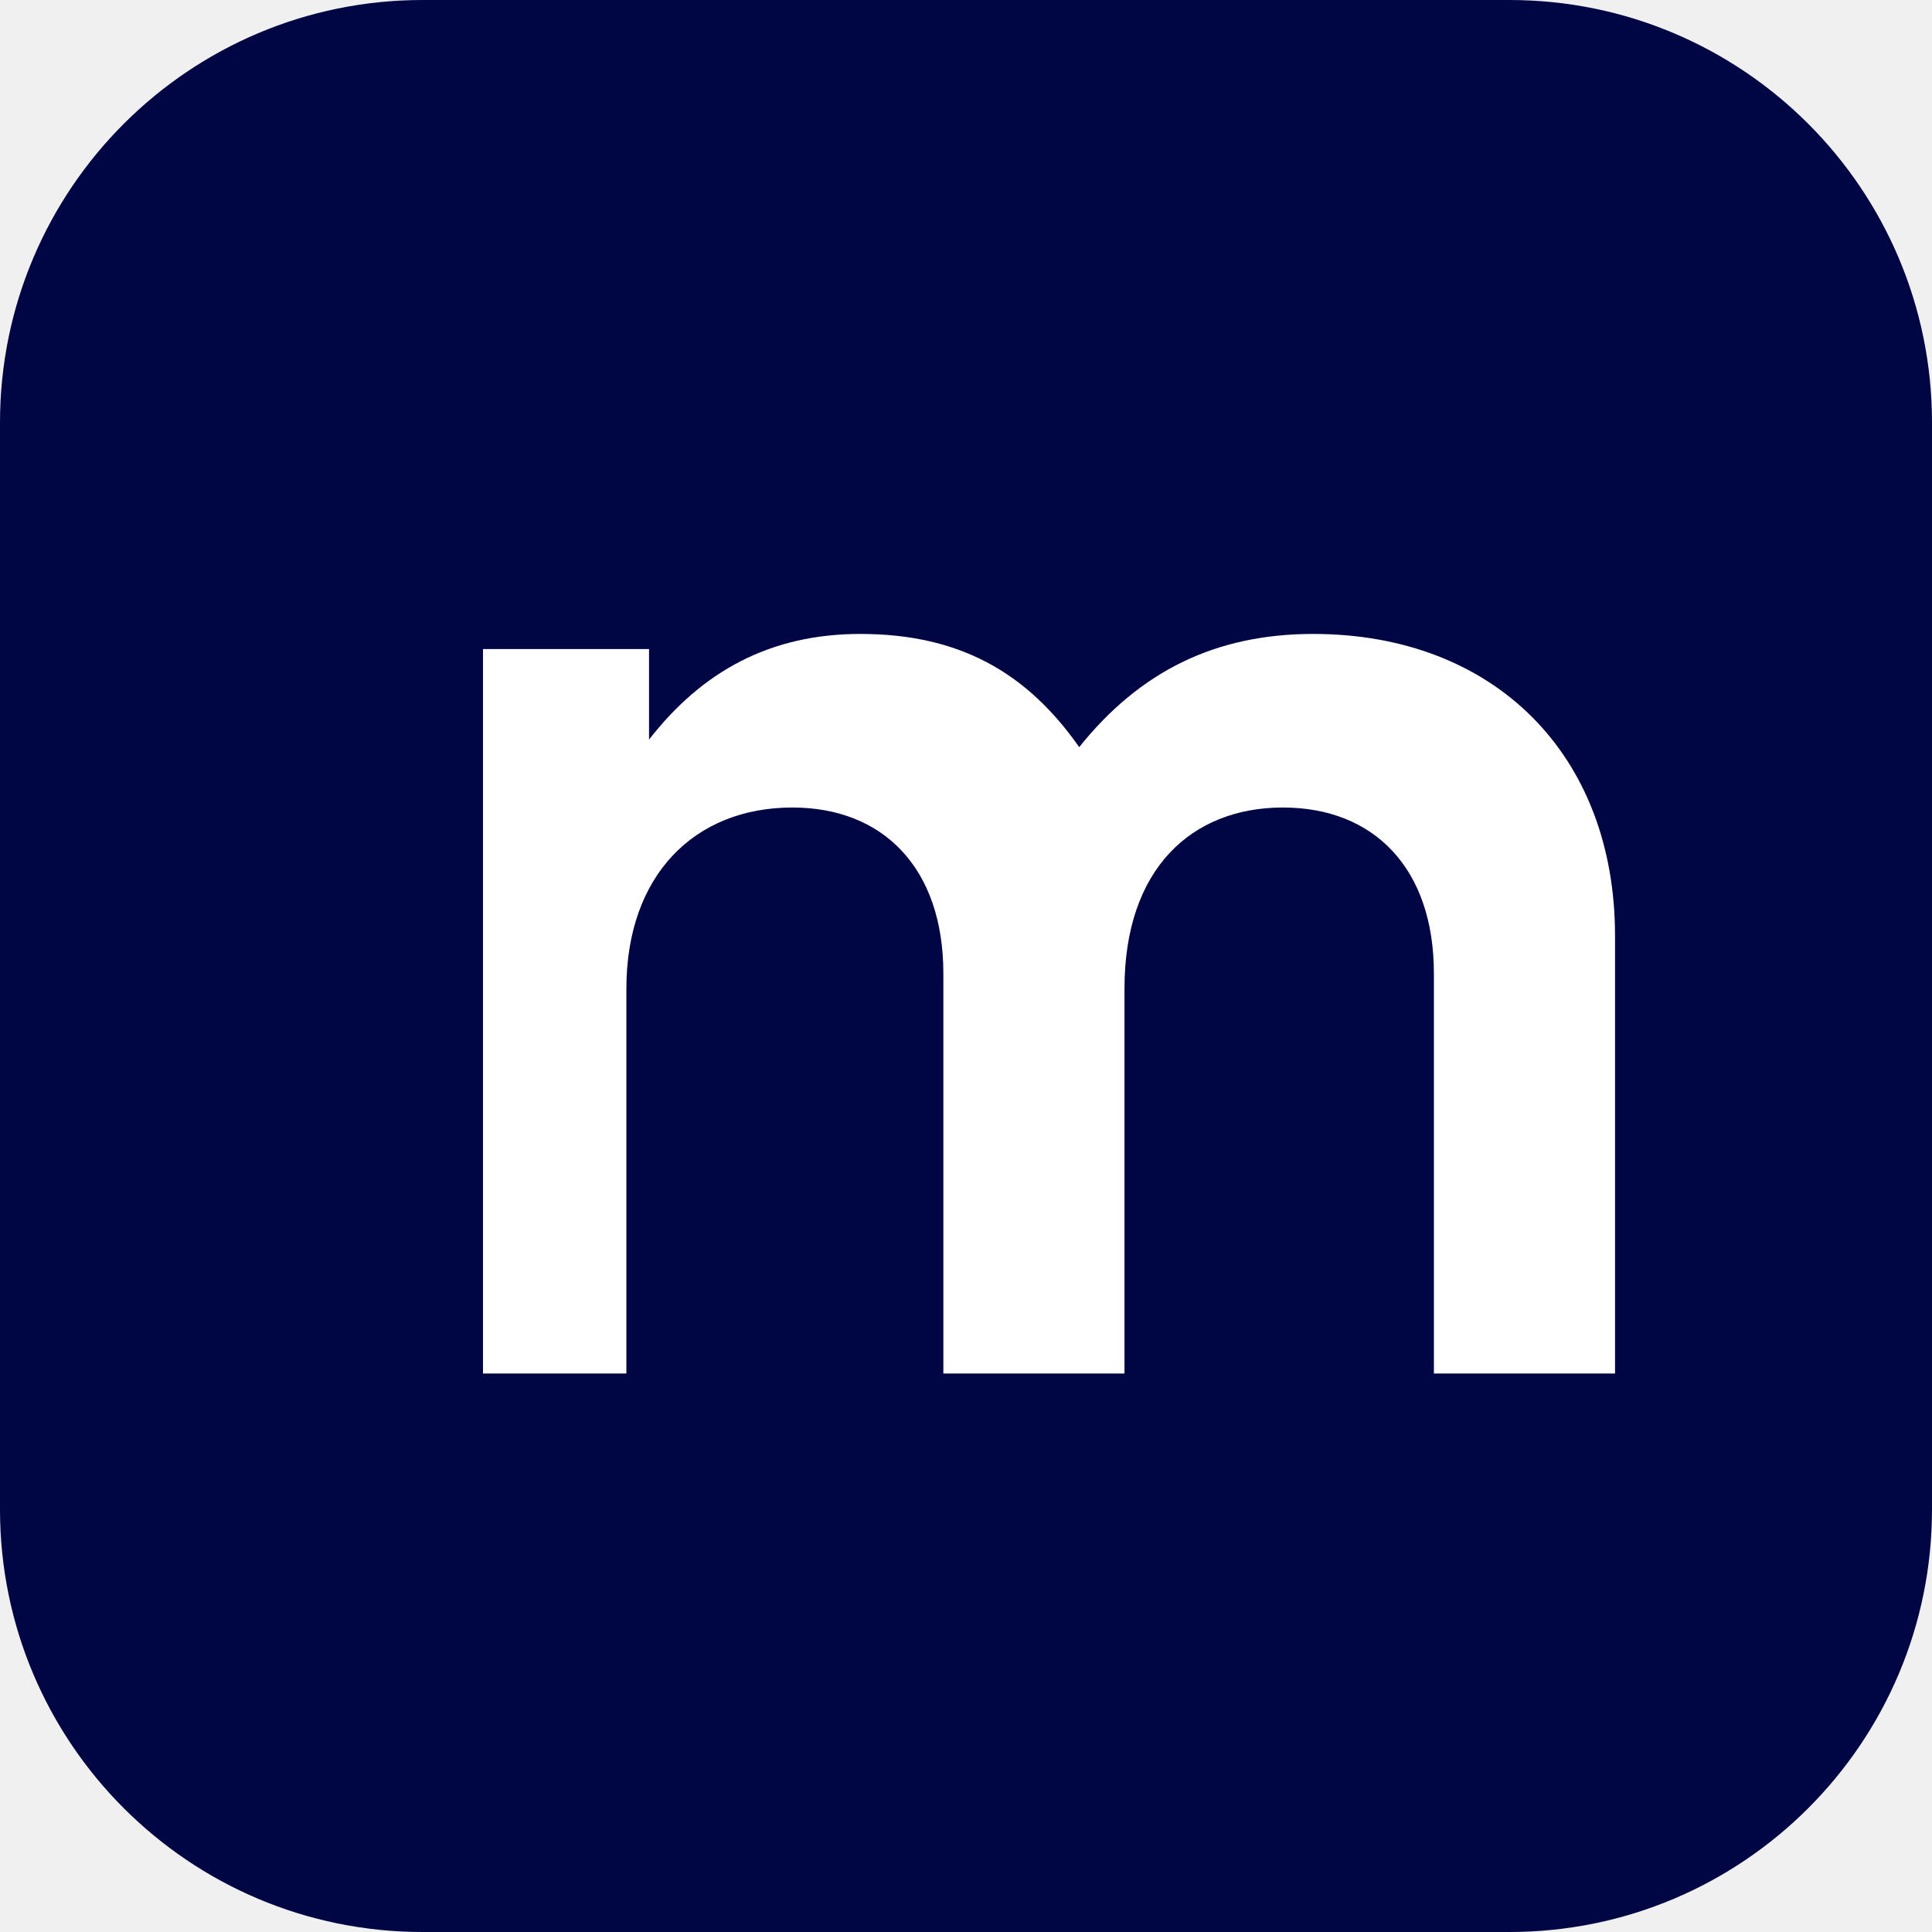
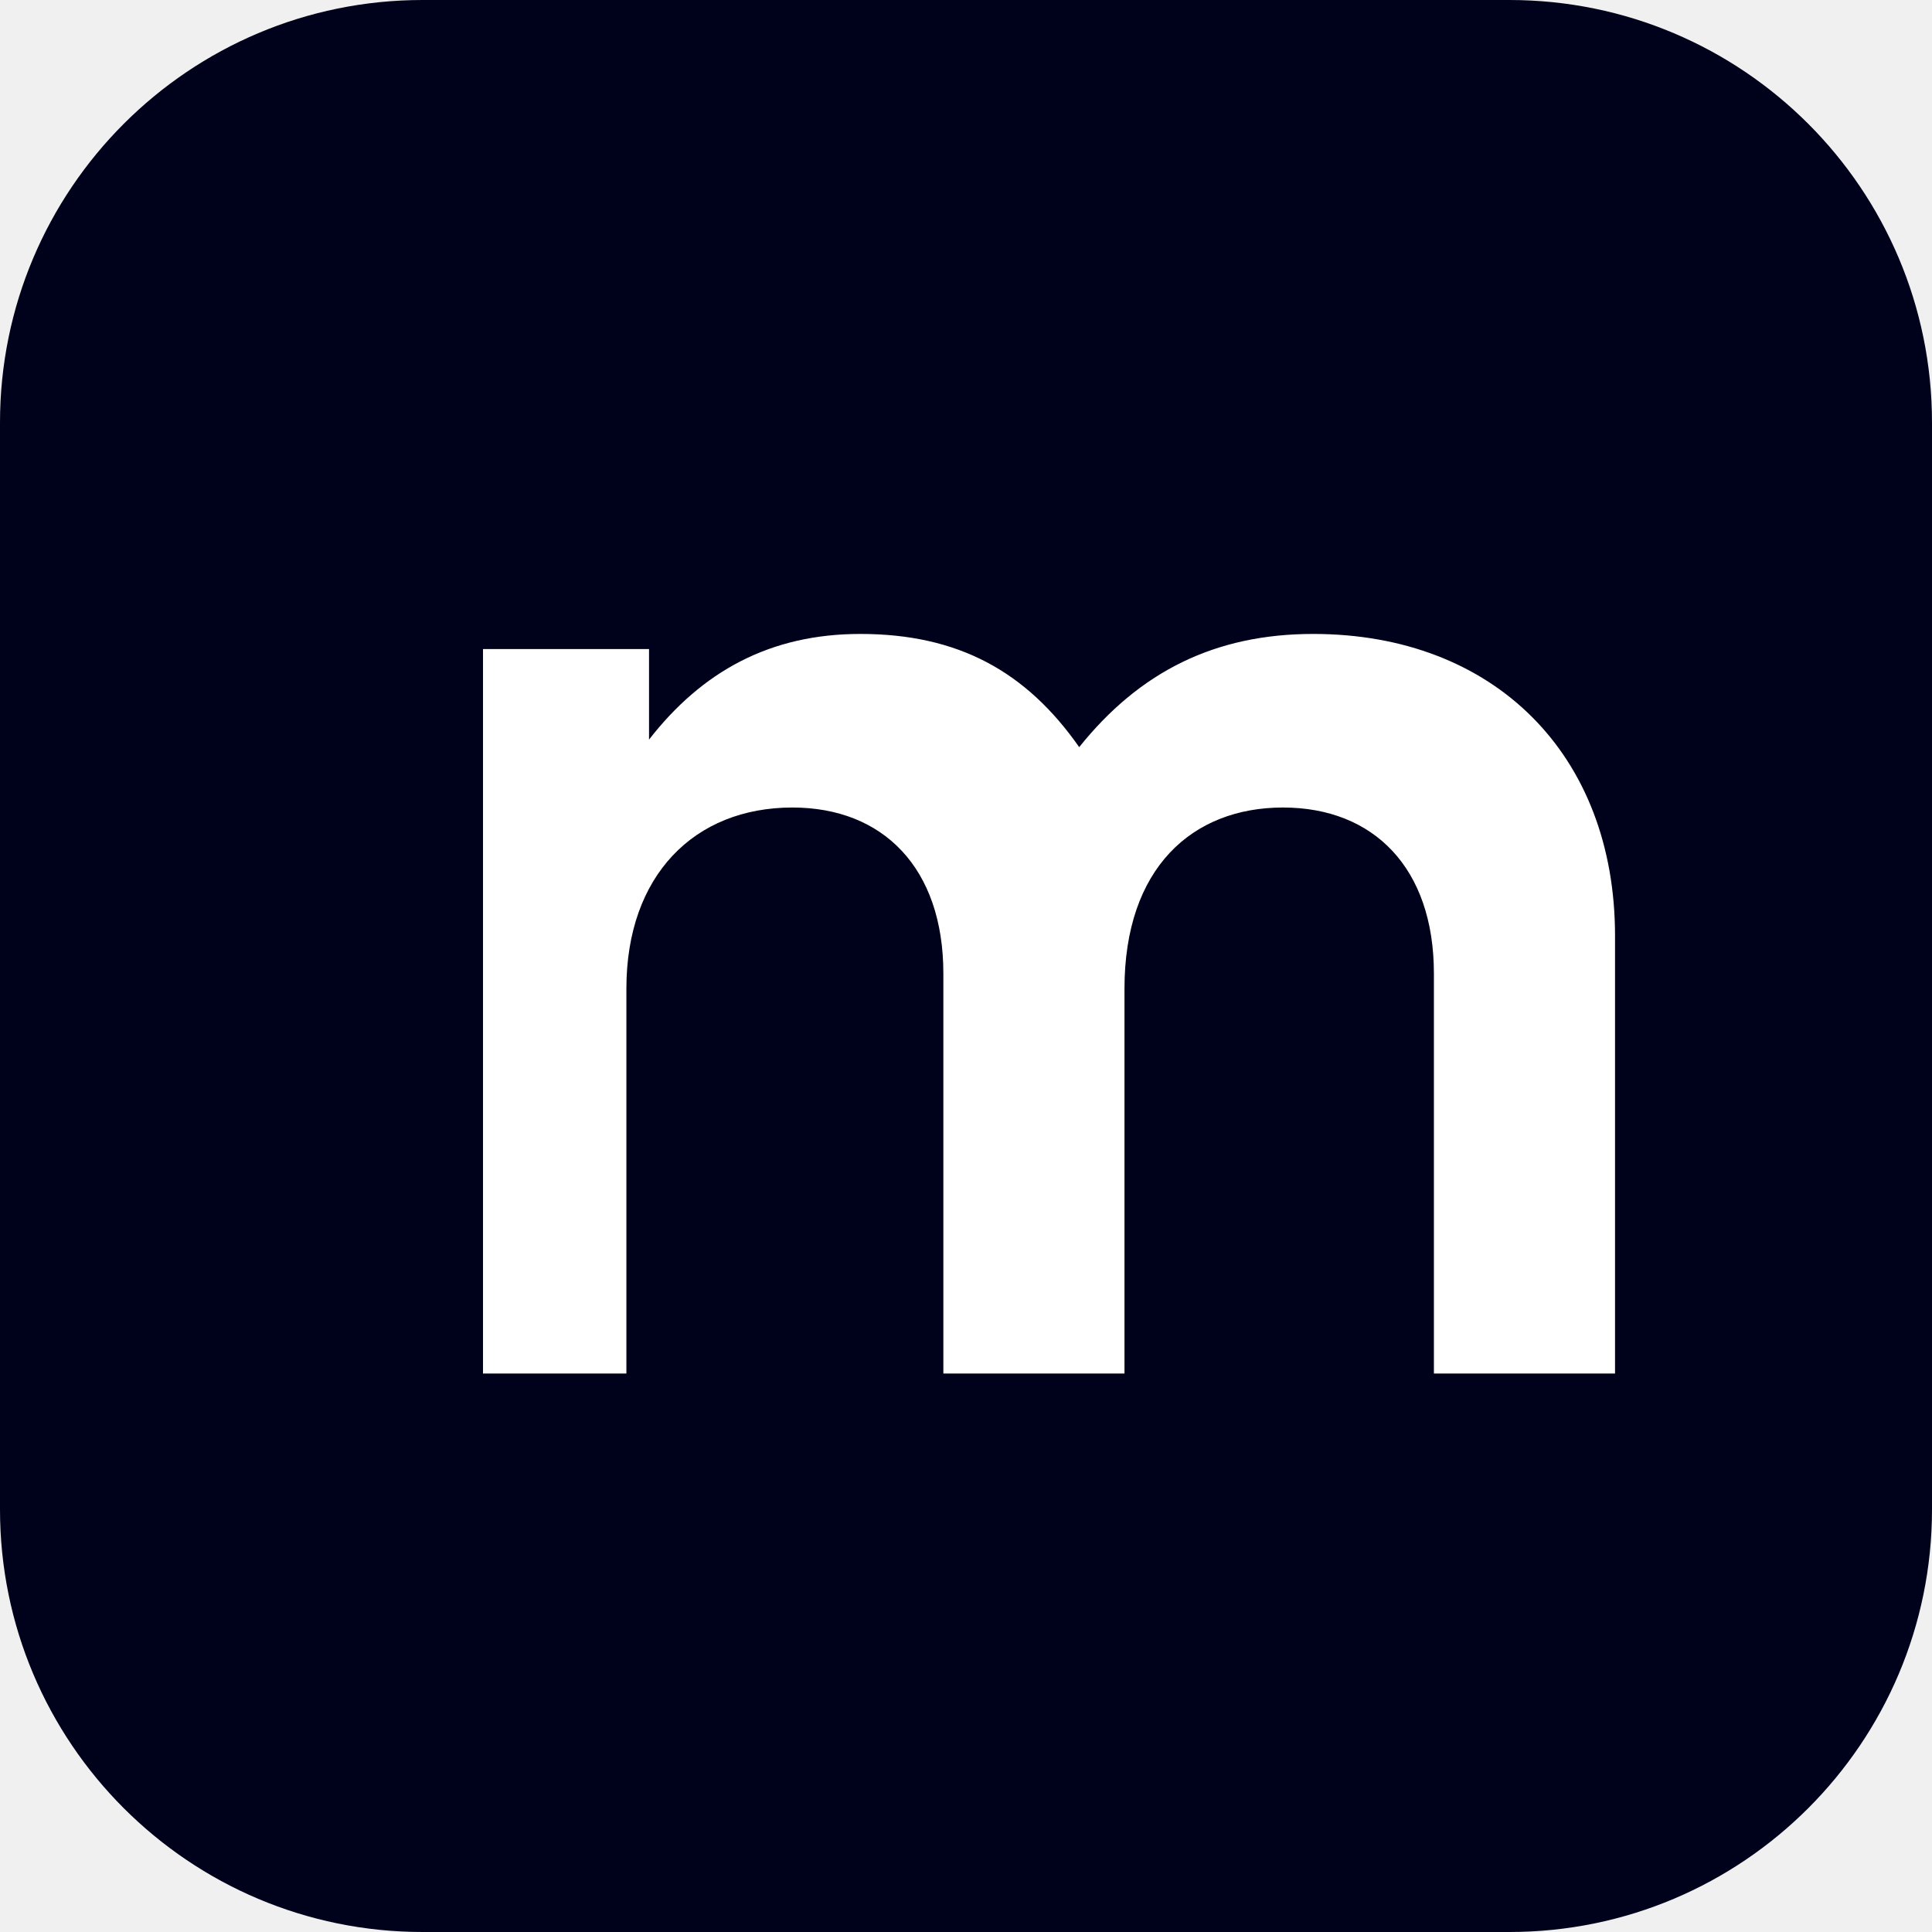
<svg xmlns="http://www.w3.org/2000/svg" width="256" height="256" viewBox="0 0 256 256">
-   <rect width="256" height="256" rx="56" fill="#000543" />
+   <rect width="256" height="256" rx="56" fill="#00011B" />
  <path fill="#ffffff" d="M64 182V86h22v12c7-9 16-14 28-14c13 0 22 5 29 15c8-10 18-15 31-15c24 0 40 16 40 40v58h-24v-53c0-14-8-22-20-22c-12 0-21 8-21 24v51h-24v-53c0-14-8-22-20-22c-13 0-22 9-22 24v51z" />
</svg>
